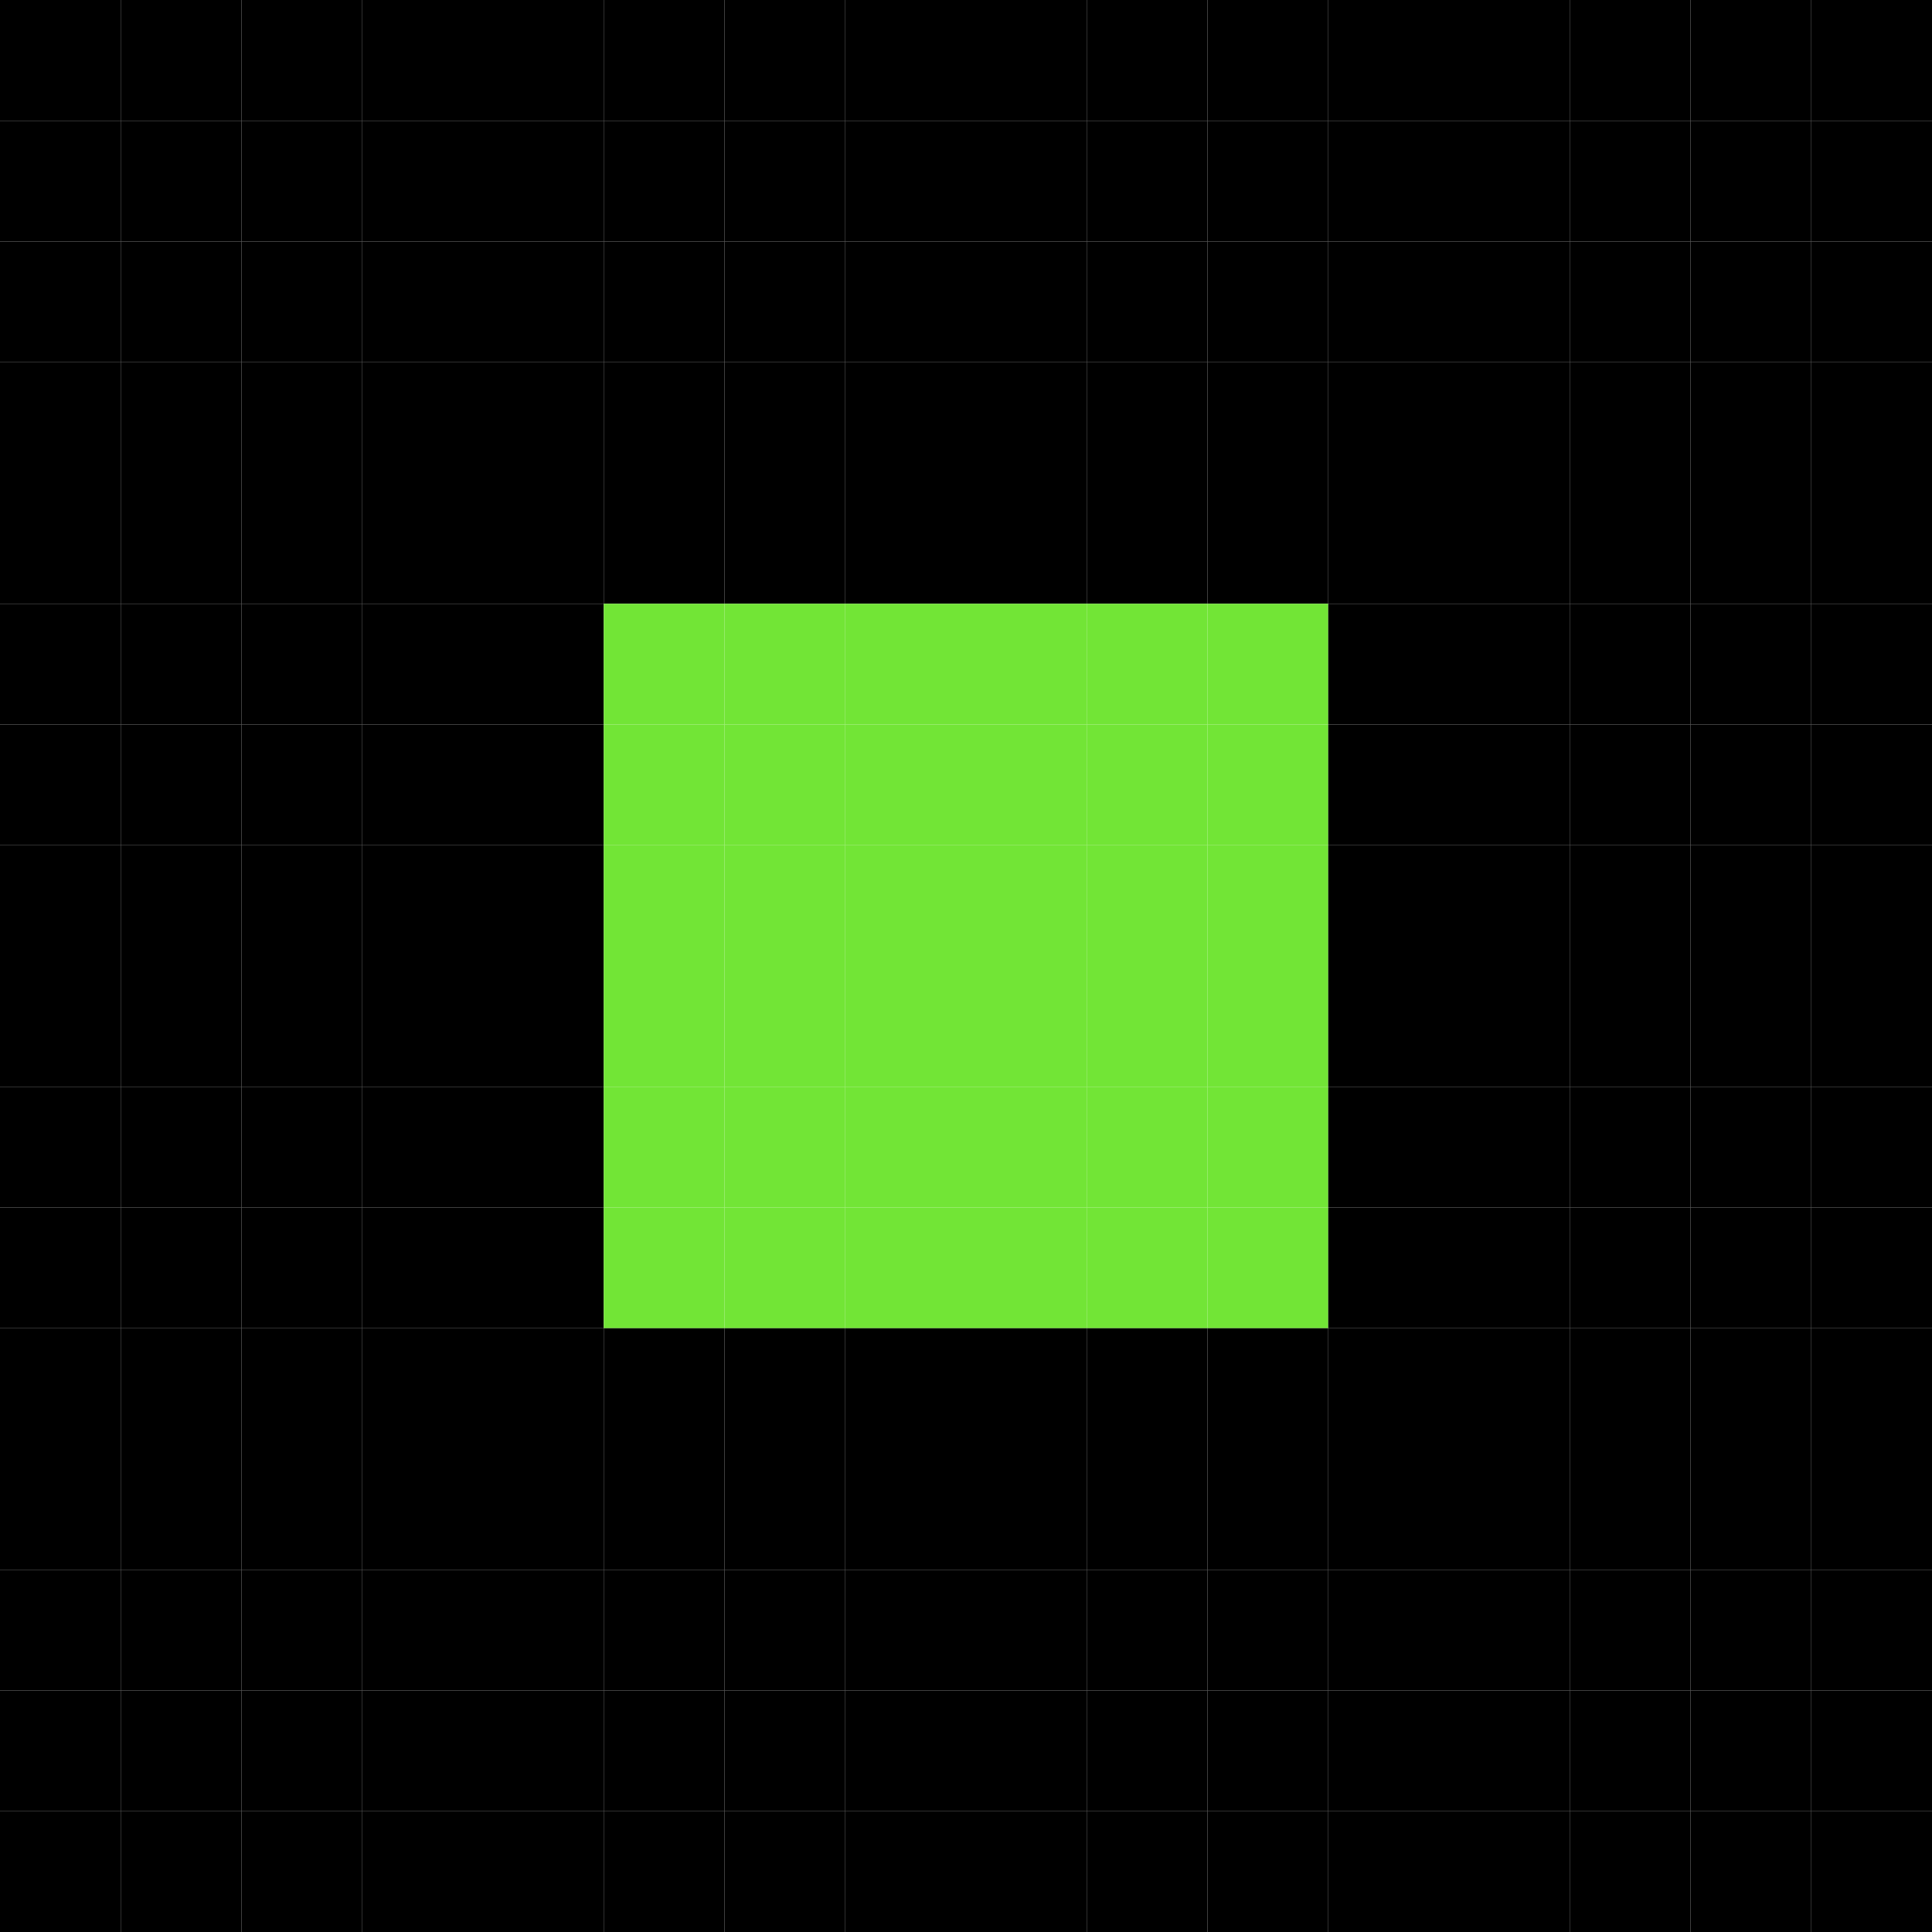
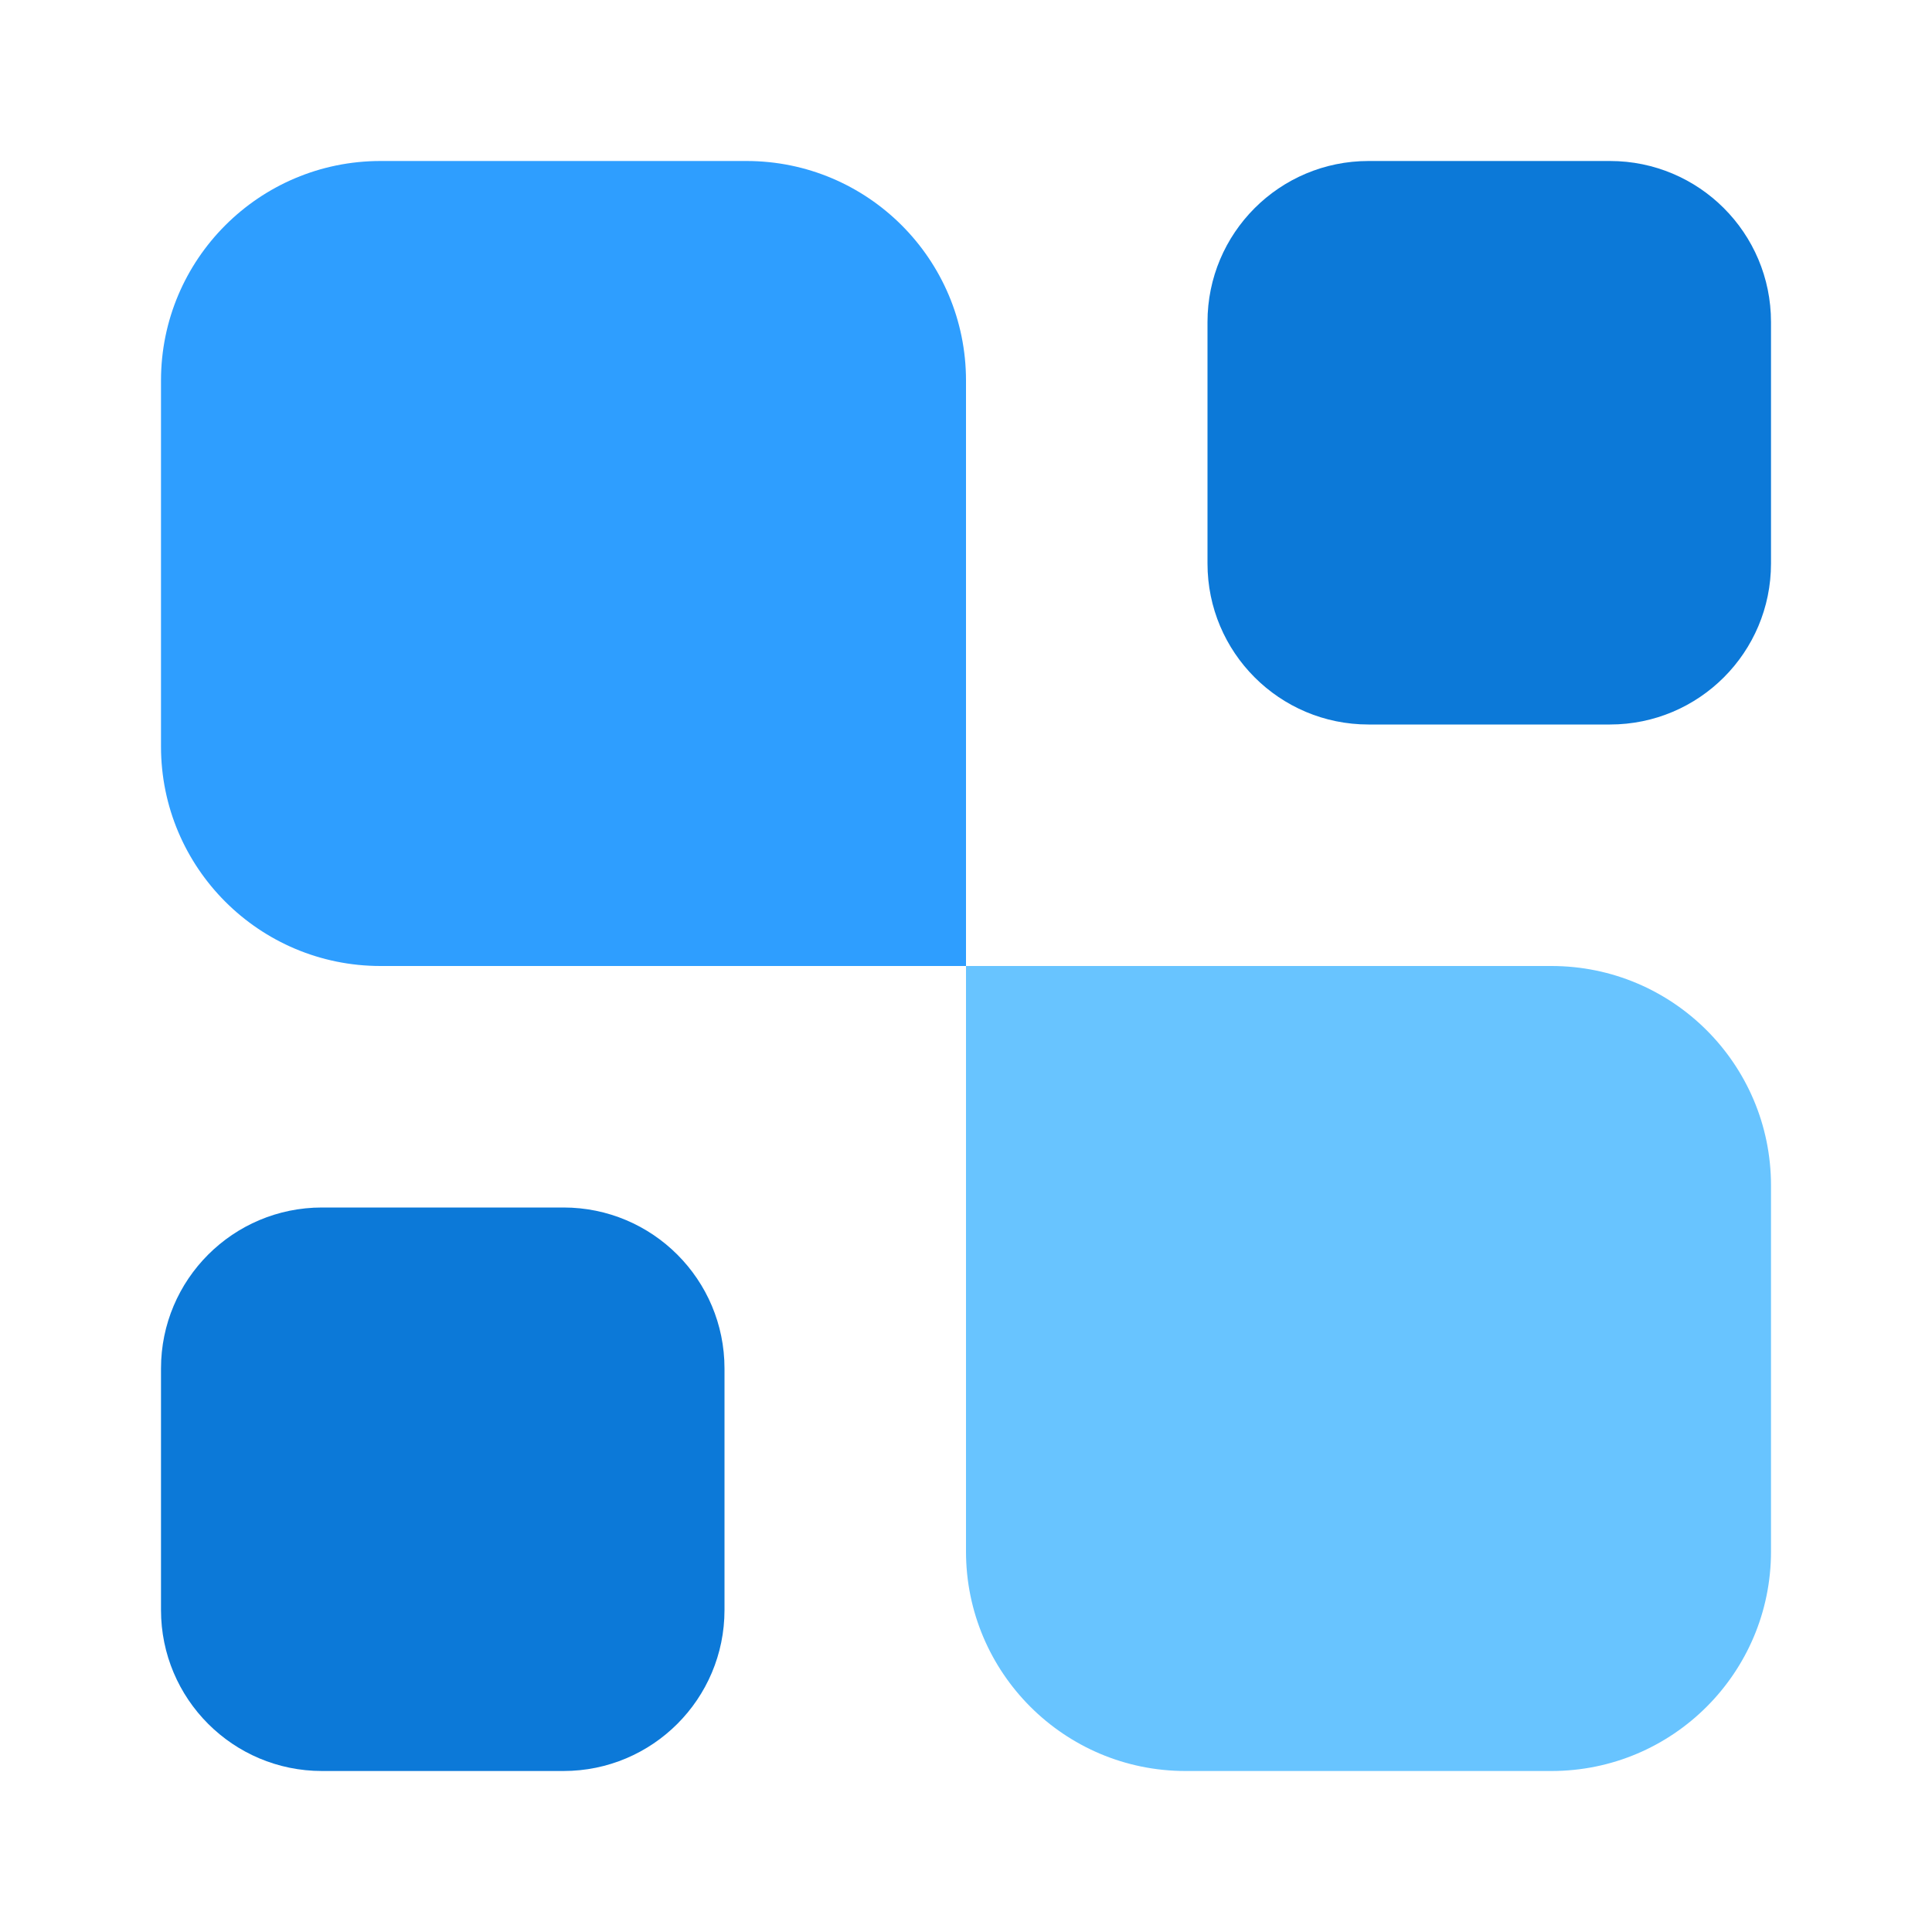
- <svg xmlns="http://www.w3.org/2000/svg" width="16" height="16">
-   <rect x="0" y="0" width="1" height="1" fill="#000000ff" />
-   <rect x="1" y="0" width="1" height="1" fill="#000000ff" />
-   <rect x="2" y="0" width="1" height="1" fill="#000000ff" />
-   <rect x="3" y="0" width="1" height="1" fill="#000000ff" />
-   <rect x="4" y="0" width="1" height="1" fill="#000000ff" />
-   <rect x="5" y="0" width="1" height="1" fill="#000000ff" />
-   <rect x="6" y="0" width="1" height="1" fill="#000000ff" />
-   <rect x="7" y="0" width="1" height="1" fill="#000000ff" />
-   <rect x="8" y="0" width="1" height="1" fill="#000000ff" />
-   <rect x="9" y="0" width="1" height="1" fill="#000000ff" />
-   <rect x="10" y="0" width="1" height="1" fill="#000000ff" />
-   <rect x="11" y="0" width="1" height="1" fill="#000000ff" />
-   <rect x="12" y="0" width="1" height="1" fill="#000000ff" />
-   <rect x="13" y="0" width="1" height="1" fill="#000000ff" />
-   <rect x="14" y="0" width="1" height="1" fill="#000000ff" />
-   <rect x="15" y="0" width="1" height="1" fill="#000000ff" />
-   <rect x="0" y="1" width="1" height="1" fill="#000000ff" />
-   <rect x="1" y="1" width="1" height="1" fill="#000000ff" />
-   <rect x="2" y="1" width="1" height="1" fill="#000000ff" />
-   <rect x="3" y="1" width="1" height="1" fill="#000000ff" />
-   <rect x="4" y="1" width="1" height="1" fill="#000000ff" />
-   <rect x="5" y="1" width="1" height="1" fill="#000000ff" />
-   <rect x="6" y="1" width="1" height="1" fill="#000000ff" />
-   <rect x="7" y="1" width="1" height="1" fill="#000000ff" />
-   <rect x="8" y="1" width="1" height="1" fill="#000000ff" />
-   <rect x="9" y="1" width="1" height="1" fill="#000000ff" />
-   <rect x="10" y="1" width="1" height="1" fill="#000000ff" />
-   <rect x="11" y="1" width="1" height="1" fill="#000000ff" />
-   <rect x="12" y="1" width="1" height="1" fill="#000000ff" />
-   <rect x="13" y="1" width="1" height="1" fill="#000000ff" />
-   <rect x="14" y="1" width="1" height="1" fill="#000000ff" />
-   <rect x="15" y="1" width="1" height="1" fill="#000000ff" />
-   <rect x="0" y="2" width="1" height="1" fill="#000000ff" />
-   <rect x="1" y="2" width="1" height="1" fill="#000000ff" />
-   <rect x="2" y="2" width="1" height="1" fill="#000000ff" />
-   <rect x="3" y="2" width="1" height="1" fill="#000000ff" />
-   <rect x="4" y="2" width="1" height="1" fill="#000000ff" />
-   <rect x="5" y="2" width="1" height="1" fill="#000000ff" />
-   <rect x="6" y="2" width="1" height="1" fill="#000000ff" />
-   <rect x="7" y="2" width="1" height="1" fill="#000000ff" />
-   <rect x="8" y="2" width="1" height="1" fill="#000000ff" />
-   <rect x="9" y="2" width="1" height="1" fill="#000000ff" />
-   <rect x="10" y="2" width="1" height="1" fill="#000000ff" />
-   <rect x="11" y="2" width="1" height="1" fill="#000000ff" />
-   <rect x="12" y="2" width="1" height="1" fill="#000000ff" />
-   <rect x="13" y="2" width="1" height="1" fill="#000000ff" />
-   <rect x="14" y="2" width="1" height="1" fill="#000000ff" />
-   <rect x="15" y="2" width="1" height="1" fill="#000000ff" />
-   <rect x="0" y="3" width="1" height="1" fill="#000000ff" />
-   <rect x="1" y="3" width="1" height="1" fill="#000000ff" />
-   <rect x="2" y="3" width="1" height="1" fill="#000000ff" />
-   <rect x="3" y="3" width="1" height="1" fill="#000000ff" />
-   <rect x="4" y="3" width="1" height="1" fill="#000000ff" />
-   <rect x="5" y="3" width="1" height="1" fill="#000000ff" />
-   <rect x="6" y="3" width="1" height="1" fill="#000000ff" />
-   <rect x="7" y="3" width="1" height="1" fill="#000000ff" />
-   <rect x="8" y="3" width="1" height="1" fill="#000000ff" />
-   <rect x="9" y="3" width="1" height="1" fill="#000000ff" />
-   <rect x="10" y="3" width="1" height="1" fill="#000000ff" />
-   <rect x="11" y="3" width="1" height="1" fill="#000000ff" />
-   <rect x="12" y="3" width="1" height="1" fill="#000000ff" />
-   <rect x="13" y="3" width="1" height="1" fill="#000000ff" />
-   <rect x="14" y="3" width="1" height="1" fill="#000000ff" />
-   <rect x="15" y="3" width="1" height="1" fill="#000000ff" />
-   <rect x="0" y="4" width="1" height="1" fill="#000000ff" />
-   <rect x="1" y="4" width="1" height="1" fill="#000000ff" />
-   <rect x="2" y="4" width="1" height="1" fill="#000000ff" />
-   <rect x="3" y="4" width="1" height="1" fill="#000000ff" />
-   <rect x="4" y="4" width="1" height="1" fill="#000000ff" />
-   <rect x="5" y="4" width="1" height="1" fill="#000000ff" />
-   <rect x="6" y="4" width="1" height="1" fill="#000000ff" />
-   <rect x="7" y="4" width="1" height="1" fill="#000000ff" />
-   <rect x="8" y="4" width="1" height="1" fill="#000000ff" />
-   <rect x="9" y="4" width="1" height="1" fill="#000000ff" />
-   <rect x="10" y="4" width="1" height="1" fill="#000000ff" />
-   <rect x="11" y="4" width="1" height="1" fill="#000000ff" />
-   <rect x="12" y="4" width="1" height="1" fill="#000000ff" />
-   <rect x="13" y="4" width="1" height="1" fill="#000000ff" />
-   <rect x="14" y="4" width="1" height="1" fill="#000000ff" />
-   <rect x="15" y="4" width="1" height="1" fill="#000000ff" />
-   <rect x="0" y="5" width="1" height="1" fill="#000000ff" />
-   <rect x="1" y="5" width="1" height="1" fill="#000000ff" />
-   <rect x="2" y="5" width="1" height="1" fill="#000000ff" />
-   <rect x="3" y="5" width="1" height="1" fill="#000000ff" />
-   <rect x="4" y="5" width="1" height="1" fill="#000000ff" />
-   <rect x="5" y="5" width="1" height="1" fill="#72e536ff" />
-   <rect x="6" y="5" width="1" height="1" fill="#72e536ff" />
-   <rect x="7" y="5" width="1" height="1" fill="#72e536ff" />
-   <rect x="8" y="5" width="1" height="1" fill="#72e536ff" />
-   <rect x="9" y="5" width="1" height="1" fill="#72e536ff" />
-   <rect x="10" y="5" width="1" height="1" fill="#72e536ff" />
-   <rect x="11" y="5" width="1" height="1" fill="#000000ff" />
-   <rect x="12" y="5" width="1" height="1" fill="#000000ff" />
-   <rect x="13" y="5" width="1" height="1" fill="#000000ff" />
-   <rect x="14" y="5" width="1" height="1" fill="#000000ff" />
-   <rect x="15" y="5" width="1" height="1" fill="#000000ff" />
-   <rect x="0" y="6" width="1" height="1" fill="#000000ff" />
-   <rect x="1" y="6" width="1" height="1" fill="#000000ff" />
-   <rect x="2" y="6" width="1" height="1" fill="#000000ff" />
-   <rect x="3" y="6" width="1" height="1" fill="#000000ff" />
-   <rect x="4" y="6" width="1" height="1" fill="#000000ff" />
-   <rect x="5" y="6" width="1" height="1" fill="#72e536ff" />
-   <rect x="6" y="6" width="1" height="1" fill="#72e536ff" />
-   <rect x="7" y="6" width="1" height="1" fill="#72e536ff" />
-   <rect x="8" y="6" width="1" height="1" fill="#72e536ff" />
-   <rect x="9" y="6" width="1" height="1" fill="#72e536ff" />
-   <rect x="10" y="6" width="1" height="1" fill="#72e536ff" />
-   <rect x="11" y="6" width="1" height="1" fill="#000000ff" />
-   <rect x="12" y="6" width="1" height="1" fill="#000000ff" />
-   <rect x="13" y="6" width="1" height="1" fill="#000000ff" />
-   <rect x="14" y="6" width="1" height="1" fill="#000000ff" />
-   <rect x="15" y="6" width="1" height="1" fill="#000000ff" />
-   <rect x="0" y="7" width="1" height="1" fill="#000000ff" />
-   <rect x="1" y="7" width="1" height="1" fill="#000000ff" />
-   <rect x="2" y="7" width="1" height="1" fill="#000000ff" />
-   <rect x="3" y="7" width="1" height="1" fill="#000000ff" />
-   <rect x="4" y="7" width="1" height="1" fill="#000000ff" />
-   <rect x="5" y="7" width="1" height="1" fill="#72e536ff" />
-   <rect x="6" y="7" width="1" height="1" fill="#72e536ff" />
-   <rect x="7" y="7" width="1" height="1" fill="#72e536ff" />
-   <rect x="8" y="7" width="1" height="1" fill="#72e536ff" />
-   <rect x="9" y="7" width="1" height="1" fill="#72e536ff" />
-   <rect x="10" y="7" width="1" height="1" fill="#72e536ff" />
-   <rect x="11" y="7" width="1" height="1" fill="#000000ff" />
-   <rect x="12" y="7" width="1" height="1" fill="#000000ff" />
-   <rect x="13" y="7" width="1" height="1" fill="#000000ff" />
-   <rect x="14" y="7" width="1" height="1" fill="#000000ff" />
-   <rect x="15" y="7" width="1" height="1" fill="#000000ff" />
-   <rect x="0" y="8" width="1" height="1" fill="#000000ff" />
-   <rect x="1" y="8" width="1" height="1" fill="#000000ff" />
-   <rect x="2" y="8" width="1" height="1" fill="#000000ff" />
-   <rect x="3" y="8" width="1" height="1" fill="#000000ff" />
-   <rect x="4" y="8" width="1" height="1" fill="#000000ff" />
-   <rect x="5" y="8" width="1" height="1" fill="#72e536ff" />
-   <rect x="6" y="8" width="1" height="1" fill="#72e536ff" />
-   <rect x="7" y="8" width="1" height="1" fill="#72e536ff" />
-   <rect x="8" y="8" width="1" height="1" fill="#72e536ff" />
-   <rect x="9" y="8" width="1" height="1" fill="#72e536ff" />
-   <rect x="10" y="8" width="1" height="1" fill="#72e536ff" />
-   <rect x="11" y="8" width="1" height="1" fill="#000000ff" />
-   <rect x="12" y="8" width="1" height="1" fill="#000000ff" />
-   <rect x="13" y="8" width="1" height="1" fill="#000000ff" />
-   <rect x="14" y="8" width="1" height="1" fill="#000000ff" />
-   <rect x="15" y="8" width="1" height="1" fill="#000000ff" />
-   <rect x="0" y="9" width="1" height="1" fill="#000000ff" />
-   <rect x="1" y="9" width="1" height="1" fill="#000000ff" />
-   <rect x="2" y="9" width="1" height="1" fill="#000000ff" />
-   <rect x="3" y="9" width="1" height="1" fill="#000000ff" />
-   <rect x="4" y="9" width="1" height="1" fill="#000000ff" />
-   <rect x="5" y="9" width="1" height="1" fill="#72e536ff" />
-   <rect x="6" y="9" width="1" height="1" fill="#72e536ff" />
-   <rect x="7" y="9" width="1" height="1" fill="#72e536ff" />
-   <rect x="8" y="9" width="1" height="1" fill="#72e536ff" />
-   <rect x="9" y="9" width="1" height="1" fill="#72e536ff" />
-   <rect x="10" y="9" width="1" height="1" fill="#72e536ff" />
-   <rect x="11" y="9" width="1" height="1" fill="#000000ff" />
-   <rect x="12" y="9" width="1" height="1" fill="#000000ff" />
-   <rect x="13" y="9" width="1" height="1" fill="#000000ff" />
-   <rect x="14" y="9" width="1" height="1" fill="#000000ff" />
-   <rect x="15" y="9" width="1" height="1" fill="#000000ff" />
-   <rect x="0" y="10" width="1" height="1" fill="#000000ff" />
-   <rect x="1" y="10" width="1" height="1" fill="#000000ff" />
-   <rect x="2" y="10" width="1" height="1" fill="#000000ff" />
-   <rect x="3" y="10" width="1" height="1" fill="#000000ff" />
-   <rect x="4" y="10" width="1" height="1" fill="#000000ff" />
-   <rect x="5" y="10" width="1" height="1" fill="#72e536ff" />
-   <rect x="6" y="10" width="1" height="1" fill="#72e536ff" />
-   <rect x="7" y="10" width="1" height="1" fill="#72e536ff" />
-   <rect x="8" y="10" width="1" height="1" fill="#72e536ff" />
-   <rect x="9" y="10" width="1" height="1" fill="#72e536ff" />
-   <rect x="10" y="10" width="1" height="1" fill="#72e536ff" />
-   <rect x="11" y="10" width="1" height="1" fill="#000000ff" />
-   <rect x="12" y="10" width="1" height="1" fill="#000000ff" />
-   <rect x="13" y="10" width="1" height="1" fill="#000000ff" />
-   <rect x="14" y="10" width="1" height="1" fill="#000000ff" />
-   <rect x="15" y="10" width="1" height="1" fill="#000000ff" />
-   <rect x="0" y="11" width="1" height="1" fill="#000000ff" />
-   <rect x="1" y="11" width="1" height="1" fill="#000000ff" />
-   <rect x="2" y="11" width="1" height="1" fill="#000000ff" />
-   <rect x="3" y="11" width="1" height="1" fill="#000000ff" />
-   <rect x="4" y="11" width="1" height="1" fill="#000000ff" />
-   <rect x="5" y="11" width="1" height="1" fill="#000000ff" />
-   <rect x="6" y="11" width="1" height="1" fill="#000000ff" />
-   <rect x="7" y="11" width="1" height="1" fill="#000000ff" />
-   <rect x="8" y="11" width="1" height="1" fill="#000000ff" />
-   <rect x="9" y="11" width="1" height="1" fill="#000000ff" />
-   <rect x="10" y="11" width="1" height="1" fill="#000000ff" />
-   <rect x="11" y="11" width="1" height="1" fill="#000000ff" />
-   <rect x="12" y="11" width="1" height="1" fill="#000000ff" />
-   <rect x="13" y="11" width="1" height="1" fill="#000000ff" />
-   <rect x="14" y="11" width="1" height="1" fill="#000000ff" />
-   <rect x="15" y="11" width="1" height="1" fill="#000000ff" />
-   <rect x="0" y="12" width="1" height="1" fill="#000000ff" />
-   <rect x="1" y="12" width="1" height="1" fill="#000000ff" />
-   <rect x="2" y="12" width="1" height="1" fill="#000000ff" />
-   <rect x="3" y="12" width="1" height="1" fill="#000000ff" />
-   <rect x="4" y="12" width="1" height="1" fill="#000000ff" />
-   <rect x="5" y="12" width="1" height="1" fill="#000000ff" />
-   <rect x="6" y="12" width="1" height="1" fill="#000000ff" />
-   <rect x="7" y="12" width="1" height="1" fill="#000000ff" />
-   <rect x="8" y="12" width="1" height="1" fill="#000000ff" />
-   <rect x="9" y="12" width="1" height="1" fill="#000000ff" />
-   <rect x="10" y="12" width="1" height="1" fill="#000000ff" />
-   <rect x="11" y="12" width="1" height="1" fill="#000000ff" />
-   <rect x="12" y="12" width="1" height="1" fill="#000000ff" />
-   <rect x="13" y="12" width="1" height="1" fill="#000000ff" />
-   <rect x="14" y="12" width="1" height="1" fill="#000000ff" />
-   <rect x="15" y="12" width="1" height="1" fill="#000000ff" />
-   <rect x="0" y="13" width="1" height="1" fill="#000000ff" />
-   <rect x="1" y="13" width="1" height="1" fill="#000000ff" />
-   <rect x="2" y="13" width="1" height="1" fill="#000000ff" />
-   <rect x="3" y="13" width="1" height="1" fill="#000000ff" />
-   <rect x="4" y="13" width="1" height="1" fill="#000000ff" />
-   <rect x="5" y="13" width="1" height="1" fill="#000000ff" />
-   <rect x="6" y="13" width="1" height="1" fill="#000000ff" />
-   <rect x="7" y="13" width="1" height="1" fill="#000000ff" />
-   <rect x="8" y="13" width="1" height="1" fill="#000000ff" />
-   <rect x="9" y="13" width="1" height="1" fill="#000000ff" />
-   <rect x="10" y="13" width="1" height="1" fill="#000000ff" />
-   <rect x="11" y="13" width="1" height="1" fill="#000000ff" />
-   <rect x="12" y="13" width="1" height="1" fill="#000000ff" />
-   <rect x="13" y="13" width="1" height="1" fill="#000000ff" />
-   <rect x="14" y="13" width="1" height="1" fill="#000000ff" />
-   <rect x="15" y="13" width="1" height="1" fill="#000000ff" />
-   <rect x="0" y="14" width="1" height="1" fill="#000000ff" />
-   <rect x="1" y="14" width="1" height="1" fill="#000000ff" />
-   <rect x="2" y="14" width="1" height="1" fill="#000000ff" />
-   <rect x="3" y="14" width="1" height="1" fill="#000000ff" />
-   <rect x="4" y="14" width="1" height="1" fill="#000000ff" />
-   <rect x="5" y="14" width="1" height="1" fill="#000000ff" />
-   <rect x="6" y="14" width="1" height="1" fill="#000000ff" />
-   <rect x="7" y="14" width="1" height="1" fill="#000000ff" />
-   <rect x="8" y="14" width="1" height="1" fill="#000000ff" />
-   <rect x="9" y="14" width="1" height="1" fill="#000000ff" />
-   <rect x="10" y="14" width="1" height="1" fill="#000000ff" />
-   <rect x="11" y="14" width="1" height="1" fill="#000000ff" />
-   <rect x="12" y="14" width="1" height="1" fill="#000000ff" />
-   <rect x="13" y="14" width="1" height="1" fill="#000000ff" />
-   <rect x="14" y="14" width="1" height="1" fill="#000000ff" />
-   <rect x="15" y="14" width="1" height="1" fill="#000000ff" />
-   <rect x="0" y="15" width="1" height="1" fill="#000000ff" />
-   <rect x="1" y="15" width="1" height="1" fill="#000000ff" />
-   <rect x="2" y="15" width="1" height="1" fill="#000000ff" />
-   <rect x="3" y="15" width="1" height="1" fill="#000000ff" />
-   <rect x="4" y="15" width="1" height="1" fill="#000000ff" />
-   <rect x="5" y="15" width="1" height="1" fill="#000000ff" />
-   <rect x="6" y="15" width="1" height="1" fill="#000000ff" />
-   <rect x="7" y="15" width="1" height="1" fill="#000000ff" />
-   <rect x="8" y="15" width="1" height="1" fill="#000000ff" />
-   <rect x="9" y="15" width="1" height="1" fill="#000000ff" />
-   <rect x="10" y="15" width="1" height="1" fill="#000000ff" />
-   <rect x="11" y="15" width="1" height="1" fill="#000000ff" />
-   <rect x="12" y="15" width="1" height="1" fill="#000000ff" />
-   <rect x="13" y="15" width="1" height="1" fill="#000000ff" />
-   <rect x="14" y="15" width="1" height="1" fill="#000000ff" />
-   <rect x="15" y="15" width="1" height="1" fill="#000000ff" />
+ <svg xmlns="http://www.w3.org/2000/svg" width="24" height="24" viewBox="0 0 24 24" fill="none">
+   <path d="M22 19.273C22 20.779 20.779 22 19.273 22H14.727C13.221 22 12 20.779 12 19.273V12H19.273C20.779 12 22 13.221 22 14.727V19.273Z" fill="#68C4FF" />
+   <path d="M20 2C21.105 2 22 2.895 22 4V7C22 8.105 21.105 9 20 9H17C15.895 9 15 8.105 15 7V4C15 2.895 15.895 2 17 2H20Z" fill="#0C79D8" />
+   <path d="M7 15C8.105 15 9 15.895 9 17V20C9 21.105 8.105 22 7 22H4C2.895 22 2 21.105 2 20V17C2 15.895 2.895 15 4 15H7Z" fill="#0C79D8" />
+   <path d="M12 12H4.727C3.221 12 2 10.779 2 9.273V4.727C2 3.221 3.221 2 4.727 2H9.273C10.779 2 12 3.221 12 4.727V12Z" fill="#2E9EFF" />
</svg>
